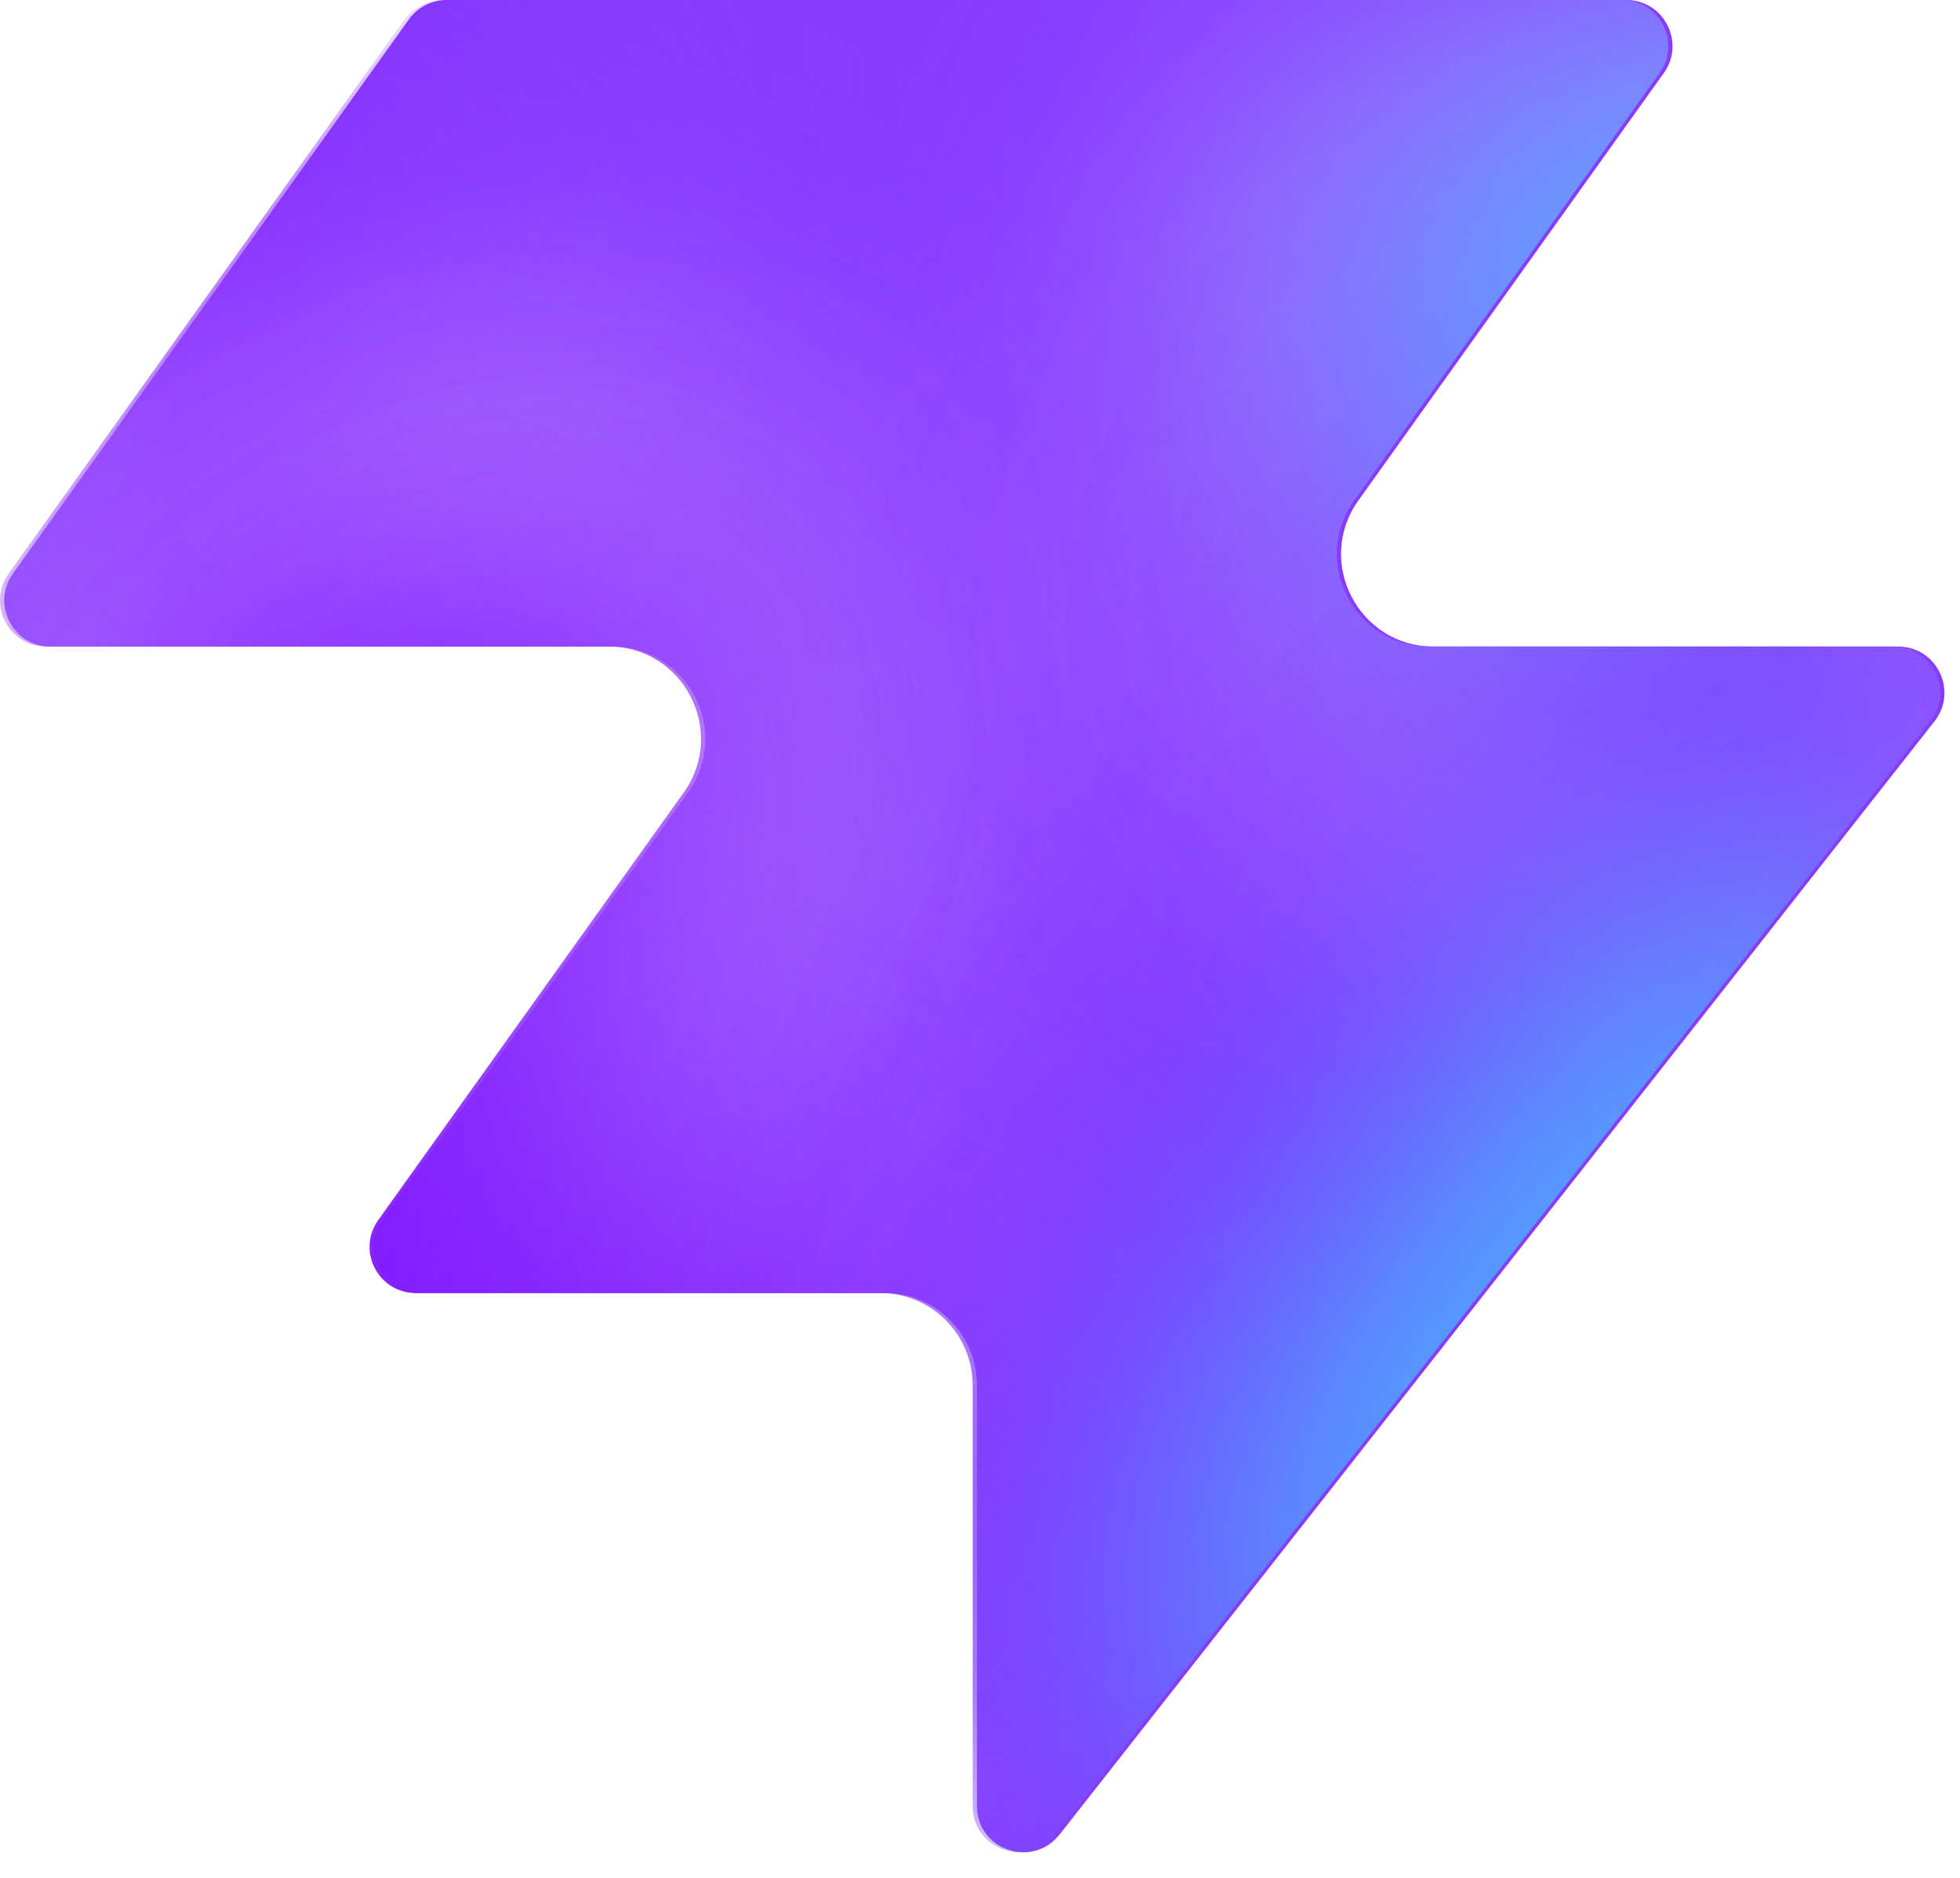
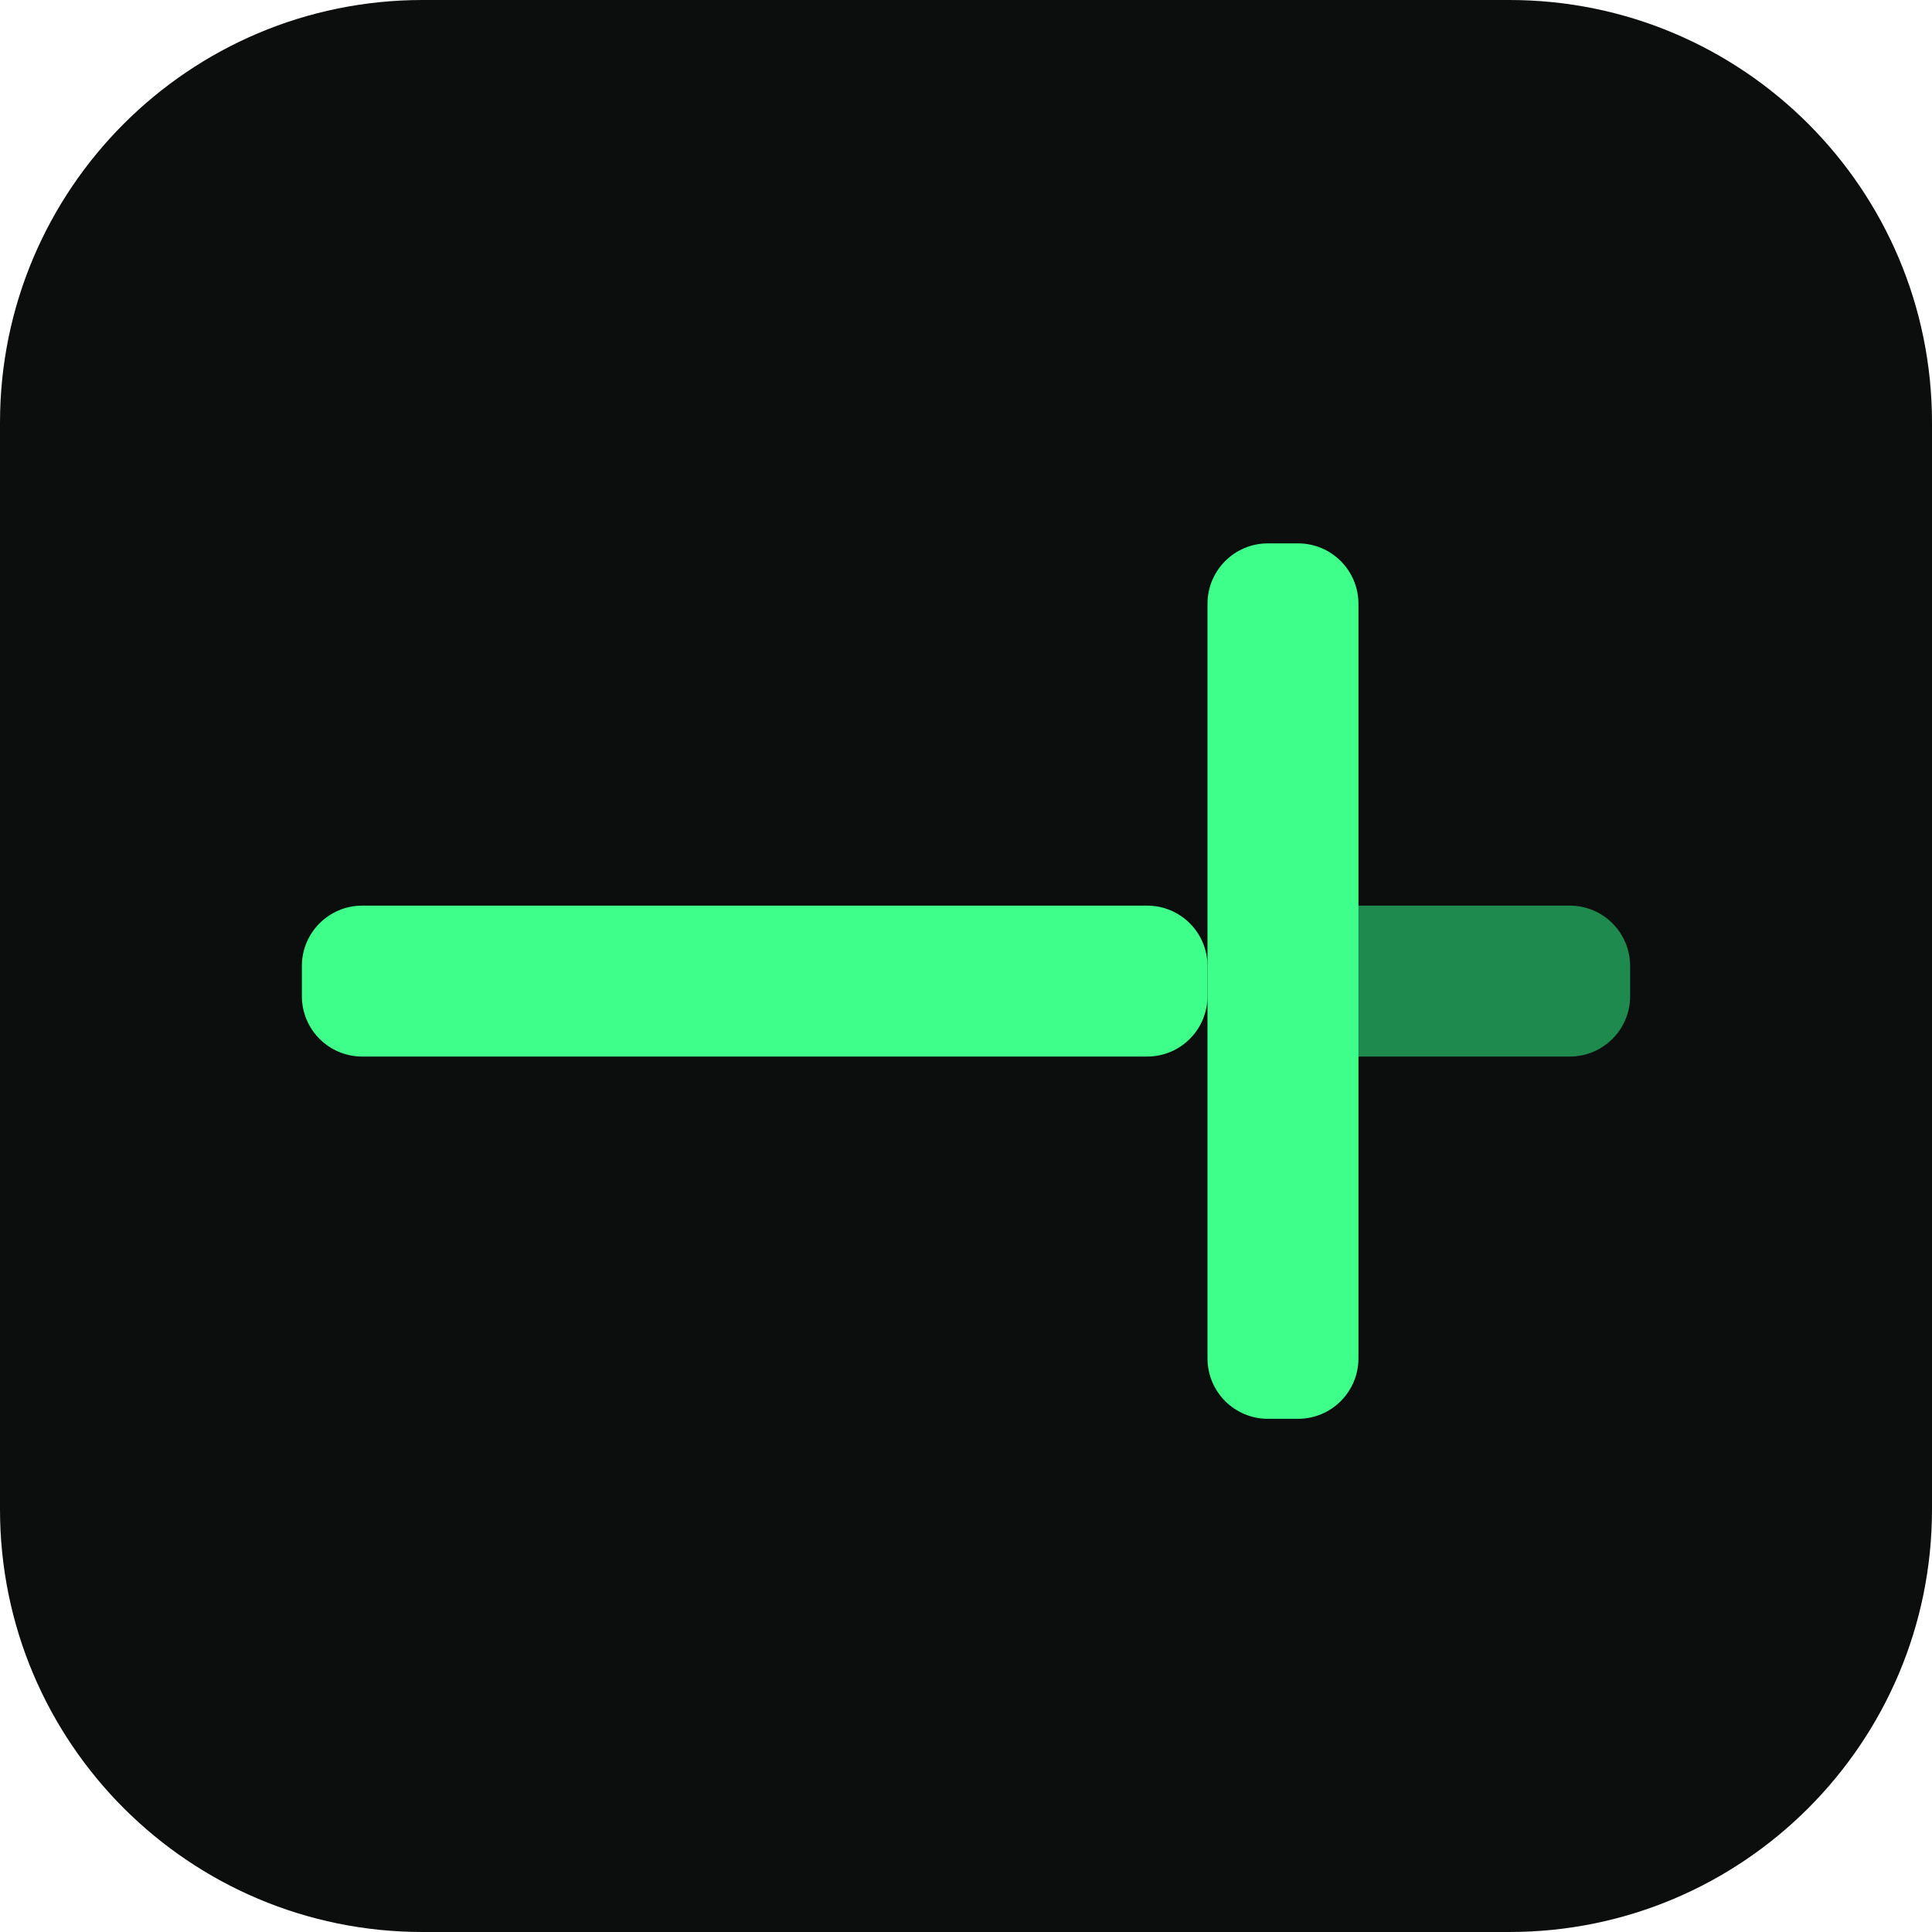
- <svg xmlns="http://www.w3.org/2000/svg" width="48" height="46" fill="none" viewBox="0 0 48 46">
-   <path fill="#863bff" d="M25.946 44.938c-.664.845-2.021.375-2.021-.698V33.937a2.26 2.26 0 0 0-2.262-2.262H10.287c-.92 0-1.456-1.04-.92-1.788l7.48-10.471c1.07-1.497 0-3.578-1.842-3.578H1.237c-.92 0-1.456-1.04-.92-1.788L10.013.474c.214-.297.556-.474.92-.474h28.894c.92 0 1.456 1.04.92 1.788l-7.48 10.471c-1.07 1.498 0 3.579 1.842 3.579h11.377c.943 0 1.473 1.088.89 1.83L25.947 44.94z" style="fill:#863bff;fill:color(display-p3 .525 .23 1);fill-opacity:1" />
-   <mask id="a" width="48" height="46" x="0" y="0" maskUnits="userSpaceOnUse" style="mask-type:alpha">
-     <path fill="#000" d="M25.842 44.938c-.664.844-2.021.375-2.021-.698V33.937a2.26 2.26 0 0 0-2.262-2.262H10.183c-.92 0-1.456-1.04-.92-1.788l7.48-10.471c1.07-1.498 0-3.579-1.842-3.579H1.133c-.92 0-1.456-1.04-.92-1.787L9.91.473c.214-.297.556-.474.92-.474h28.894c.92 0 1.456 1.04.92 1.788l-7.48 10.471c-1.07 1.498 0 3.578 1.842 3.578h11.377c.943 0 1.473 1.088.89 1.832L25.843 44.94z" style="fill:#000;fill-opacity:1" />
-   </mask>
-   <g mask="url(#a)">
-     <g filter="url(#b)">
-       <ellipse cx="5.508" cy="14.704" fill="#ede6ff" rx="5.508" ry="14.704" style="fill:#ede6ff;fill:color(display-p3 .927 .903 1);fill-opacity:1" transform="matrix(.00324 1 1 -.00324 -4.47 31.516)" />
-     </g>
-     <g filter="url(#c)">
-       <ellipse cx="10.399" cy="29.851" fill="#ede6ff" rx="10.399" ry="29.851" style="fill:#ede6ff;fill:color(display-p3 .927 .903 1);fill-opacity:1" transform="matrix(.00324 1 1 -.00324 -39.328 7.883)" />
-     </g>
-     <g filter="url(#d)">
-       <ellipse cx="5.508" cy="30.487" fill="#7e14ff" rx="5.508" ry="30.487" style="fill:#7e14ff;fill:color(display-p3 .492 .077 1);fill-opacity:1" transform="rotate(89.814 -25.913 -14.639)scale(1 -1)" />
-     </g>
-     <g filter="url(#e)">
-       <ellipse cx="5.508" cy="30.599" fill="#7e14ff" rx="5.508" ry="30.599" style="fill:#7e14ff;fill:color(display-p3 .492 .077 1);fill-opacity:1" transform="rotate(89.814 -32.644 -3.334)scale(1 -1)" />
-     </g>
-     <g filter="url(#f)">
-       <ellipse cx="5.508" cy="30.599" fill="#7e14ff" rx="5.508" ry="30.599" style="fill:#7e14ff;fill:color(display-p3 .492 .077 1);fill-opacity:1" transform="matrix(.00324 1 1 -.00324 -34.34 30.47)" />
-     </g>
-     <g filter="url(#g)">
-       <ellipse cx="14.072" cy="22.078" fill="#ede6ff" rx="14.072" ry="22.078" style="fill:#ede6ff;fill:color(display-p3 .927 .903 1);fill-opacity:1" transform="rotate(93.35 24.506 48.493)scale(-1 1)" />
-     </g>
-     <g filter="url(#h)">
-       <ellipse cx="3.47" cy="21.501" fill="#7e14ff" rx="3.47" ry="21.501" style="fill:#7e14ff;fill:color(display-p3 .492 .077 1);fill-opacity:1" transform="rotate(89.009 28.708 47.59)scale(-1 1)" />
-     </g>
-     <g filter="url(#i)">
-       <ellipse cx="3.47" cy="21.501" fill="#7e14ff" rx="3.47" ry="21.501" style="fill:#7e14ff;fill:color(display-p3 .492 .077 1);fill-opacity:1" transform="rotate(89.009 28.708 47.59)scale(-1 1)" />
-     </g>
-     <g filter="url(#j)">
-       <ellipse cx=".387" cy="8.972" fill="#7e14ff" rx="4.407" ry="29.108" style="fill:#7e14ff;fill:color(display-p3 .492 .077 1);fill-opacity:1" transform="rotate(39.51 .387 8.972)" />
-     </g>
-     <g filter="url(#k)">
-       <ellipse cx="47.523" cy="-6.092" fill="#7e14ff" rx="4.407" ry="29.108" style="fill:#7e14ff;fill:color(display-p3 .492 .077 1);fill-opacity:1" transform="rotate(37.892 47.523 -6.092)" />
-     </g>
-     <g filter="url(#l)">
-       <ellipse cx="41.412" cy="6.333" fill="#47bfff" rx="5.971" ry="9.665" style="fill:#47bfff;fill:color(display-p3 .28 .748 1);fill-opacity:1" transform="rotate(37.892 41.412 6.333)" />
-     </g>
-     <g filter="url(#m)">
-       <ellipse cx="-1.879" cy="38.332" fill="#7e14ff" rx="4.407" ry="29.108" style="fill:#7e14ff;fill:color(display-p3 .492 .077 1);fill-opacity:1" transform="rotate(37.892 -1.88 38.332)" />
-     </g>
-     <g filter="url(#n)">
-       <ellipse cx="-1.879" cy="38.332" fill="#7e14ff" rx="4.407" ry="29.108" style="fill:#7e14ff;fill:color(display-p3 .492 .077 1);fill-opacity:1" transform="rotate(37.892 -1.88 38.332)" />
-     </g>
-     <g filter="url(#o)">
-       <ellipse cx="35.651" cy="29.907" fill="#7e14ff" rx="4.407" ry="29.108" style="fill:#7e14ff;fill:color(display-p3 .492 .077 1);fill-opacity:1" transform="rotate(37.892 35.651 29.907)" />
-     </g>
-     <g filter="url(#p)">
-       <ellipse cx="38.418" cy="32.4" fill="#47bfff" rx="5.971" ry="15.297" style="fill:#47bfff;fill:color(display-p3 .28 .748 1);fill-opacity:1" transform="rotate(37.892 38.418 32.4)" />
-     </g>
-   </g>
-   <defs>
-     <filter id="b" width="60.045" height="41.654" x="-19.77" y="16.149" color-interpolation-filters="sRGB" filterUnits="userSpaceOnUse">
-       <feFlood flood-opacity="0" result="BackgroundImageFix" />
-       <feBlend in="SourceGraphic" in2="BackgroundImageFix" result="shape" />
-       <feGaussianBlur result="effect1_foregroundBlur_2002_17158" stdDeviation="7.659" />
-     </filter>
-     <filter id="c" width="90.34" height="51.437" x="-54.613" y="-7.533" color-interpolation-filters="sRGB" filterUnits="userSpaceOnUse">
-       <feFlood flood-opacity="0" result="BackgroundImageFix" />
-       <feBlend in="SourceGraphic" in2="BackgroundImageFix" result="shape" />
-       <feGaussianBlur result="effect1_foregroundBlur_2002_17158" stdDeviation="7.659" />
-     </filter>
-     <filter id="d" width="79.355" height="29.4" x="-49.64" y="2.03" color-interpolation-filters="sRGB" filterUnits="userSpaceOnUse">
-       <feFlood flood-opacity="0" result="BackgroundImageFix" />
-       <feBlend in="SourceGraphic" in2="BackgroundImageFix" result="shape" />
-       <feGaussianBlur result="effect1_foregroundBlur_2002_17158" stdDeviation="4.596" />
-     </filter>
-     <filter id="e" width="79.579" height="29.4" x="-45.045" y="20.029" color-interpolation-filters="sRGB" filterUnits="userSpaceOnUse">
-       <feFlood flood-opacity="0" result="BackgroundImageFix" />
-       <feBlend in="SourceGraphic" in2="BackgroundImageFix" result="shape" />
-       <feGaussianBlur result="effect1_foregroundBlur_2002_17158" stdDeviation="4.596" />
-     </filter>
-     <filter id="f" width="79.579" height="29.4" x="-43.513" y="21.178" color-interpolation-filters="sRGB" filterUnits="userSpaceOnUse">
-       <feFlood flood-opacity="0" result="BackgroundImageFix" />
-       <feBlend in="SourceGraphic" in2="BackgroundImageFix" result="shape" />
-       <feGaussianBlur result="effect1_foregroundBlur_2002_17158" stdDeviation="4.596" />
-     </filter>
-     <filter id="g" width="74.749" height="58.852" x="15.756" y="-17.901" color-interpolation-filters="sRGB" filterUnits="userSpaceOnUse">
-       <feFlood flood-opacity="0" result="BackgroundImageFix" />
-       <feBlend in="SourceGraphic" in2="BackgroundImageFix" result="shape" />
-       <feGaussianBlur result="effect1_foregroundBlur_2002_17158" stdDeviation="7.659" />
-     </filter>
-     <filter id="h" width="61.377" height="25.362" x="23.548" y="2.284" color-interpolation-filters="sRGB" filterUnits="userSpaceOnUse">
-       <feFlood flood-opacity="0" result="BackgroundImageFix" />
-       <feBlend in="SourceGraphic" in2="BackgroundImageFix" result="shape" />
-       <feGaussianBlur result="effect1_foregroundBlur_2002_17158" stdDeviation="4.596" />
-     </filter>
-     <filter id="i" width="61.377" height="25.362" x="23.548" y="2.284" color-interpolation-filters="sRGB" filterUnits="userSpaceOnUse">
-       <feFlood flood-opacity="0" result="BackgroundImageFix" />
-       <feBlend in="SourceGraphic" in2="BackgroundImageFix" result="shape" />
-       <feGaussianBlur result="effect1_foregroundBlur_2002_17158" stdDeviation="4.596" />
-     </filter>
-     <filter id="j" width="56.045" height="63.649" x="-27.636" y="-22.853" color-interpolation-filters="sRGB" filterUnits="userSpaceOnUse">
-       <feFlood flood-opacity="0" result="BackgroundImageFix" />
-       <feBlend in="SourceGraphic" in2="BackgroundImageFix" result="shape" />
-       <feGaussianBlur result="effect1_foregroundBlur_2002_17158" stdDeviation="4.596" />
-     </filter>
-     <filter id="k" width="54.814" height="64.646" x="20.116" y="-38.415" color-interpolation-filters="sRGB" filterUnits="userSpaceOnUse">
-       <feFlood flood-opacity="0" result="BackgroundImageFix" />
-       <feBlend in="SourceGraphic" in2="BackgroundImageFix" result="shape" />
-       <feGaussianBlur result="effect1_foregroundBlur_2002_17158" stdDeviation="4.596" />
-     </filter>
-     <filter id="l" width="33.541" height="35.313" x="24.641" y="-11.323" color-interpolation-filters="sRGB" filterUnits="userSpaceOnUse">
-       <feFlood flood-opacity="0" result="BackgroundImageFix" />
-       <feBlend in="SourceGraphic" in2="BackgroundImageFix" result="shape" />
-       <feGaussianBlur result="effect1_foregroundBlur_2002_17158" stdDeviation="4.596" />
-     </filter>
-     <filter id="m" width="54.814" height="64.646" x="-29.286" y="6.009" color-interpolation-filters="sRGB" filterUnits="userSpaceOnUse">
-       <feFlood flood-opacity="0" result="BackgroundImageFix" />
-       <feBlend in="SourceGraphic" in2="BackgroundImageFix" result="shape" />
-       <feGaussianBlur result="effect1_foregroundBlur_2002_17158" stdDeviation="4.596" />
-     </filter>
-     <filter id="n" width="54.814" height="64.646" x="-29.286" y="6.009" color-interpolation-filters="sRGB" filterUnits="userSpaceOnUse">
-       <feFlood flood-opacity="0" result="BackgroundImageFix" />
-       <feBlend in="SourceGraphic" in2="BackgroundImageFix" result="shape" />
-       <feGaussianBlur result="effect1_foregroundBlur_2002_17158" stdDeviation="4.596" />
-     </filter>
-     <filter id="o" width="54.814" height="64.646" x="8.244" y="-2.416" color-interpolation-filters="sRGB" filterUnits="userSpaceOnUse">
-       <feFlood flood-opacity="0" result="BackgroundImageFix" />
-       <feBlend in="SourceGraphic" in2="BackgroundImageFix" result="shape" />
-       <feGaussianBlur result="effect1_foregroundBlur_2002_17158" stdDeviation="4.596" />
-     </filter>
-     <filter id="p" width="39.409" height="43.623" x="18.713" y="10.588" color-interpolation-filters="sRGB" filterUnits="userSpaceOnUse">
-       <feFlood flood-opacity="0" result="BackgroundImageFix" />
-       <feBlend in="SourceGraphic" in2="BackgroundImageFix" result="shape" />
-       <feGaussianBlur result="effect1_foregroundBlur_2002_17158" stdDeviation="4.596" />
-     </filter>
-   </defs>
+ <svg xmlns="http://www.w3.org/2000/svg" viewBox="0 0 64 64">
+   <rect width="64" height="64" rx="14" fill="#0b0e0c" />
+   <rect x="10" y="30" width="30" height="5" rx="2" fill="#3dff8a" />
+   <rect x="40" y="30" width="14" height="5" rx="2" fill="#1f8a4d" />
+   <rect x="40" y="18" width="5" height="29" rx="2" fill="#3dff8a" />
</svg>
